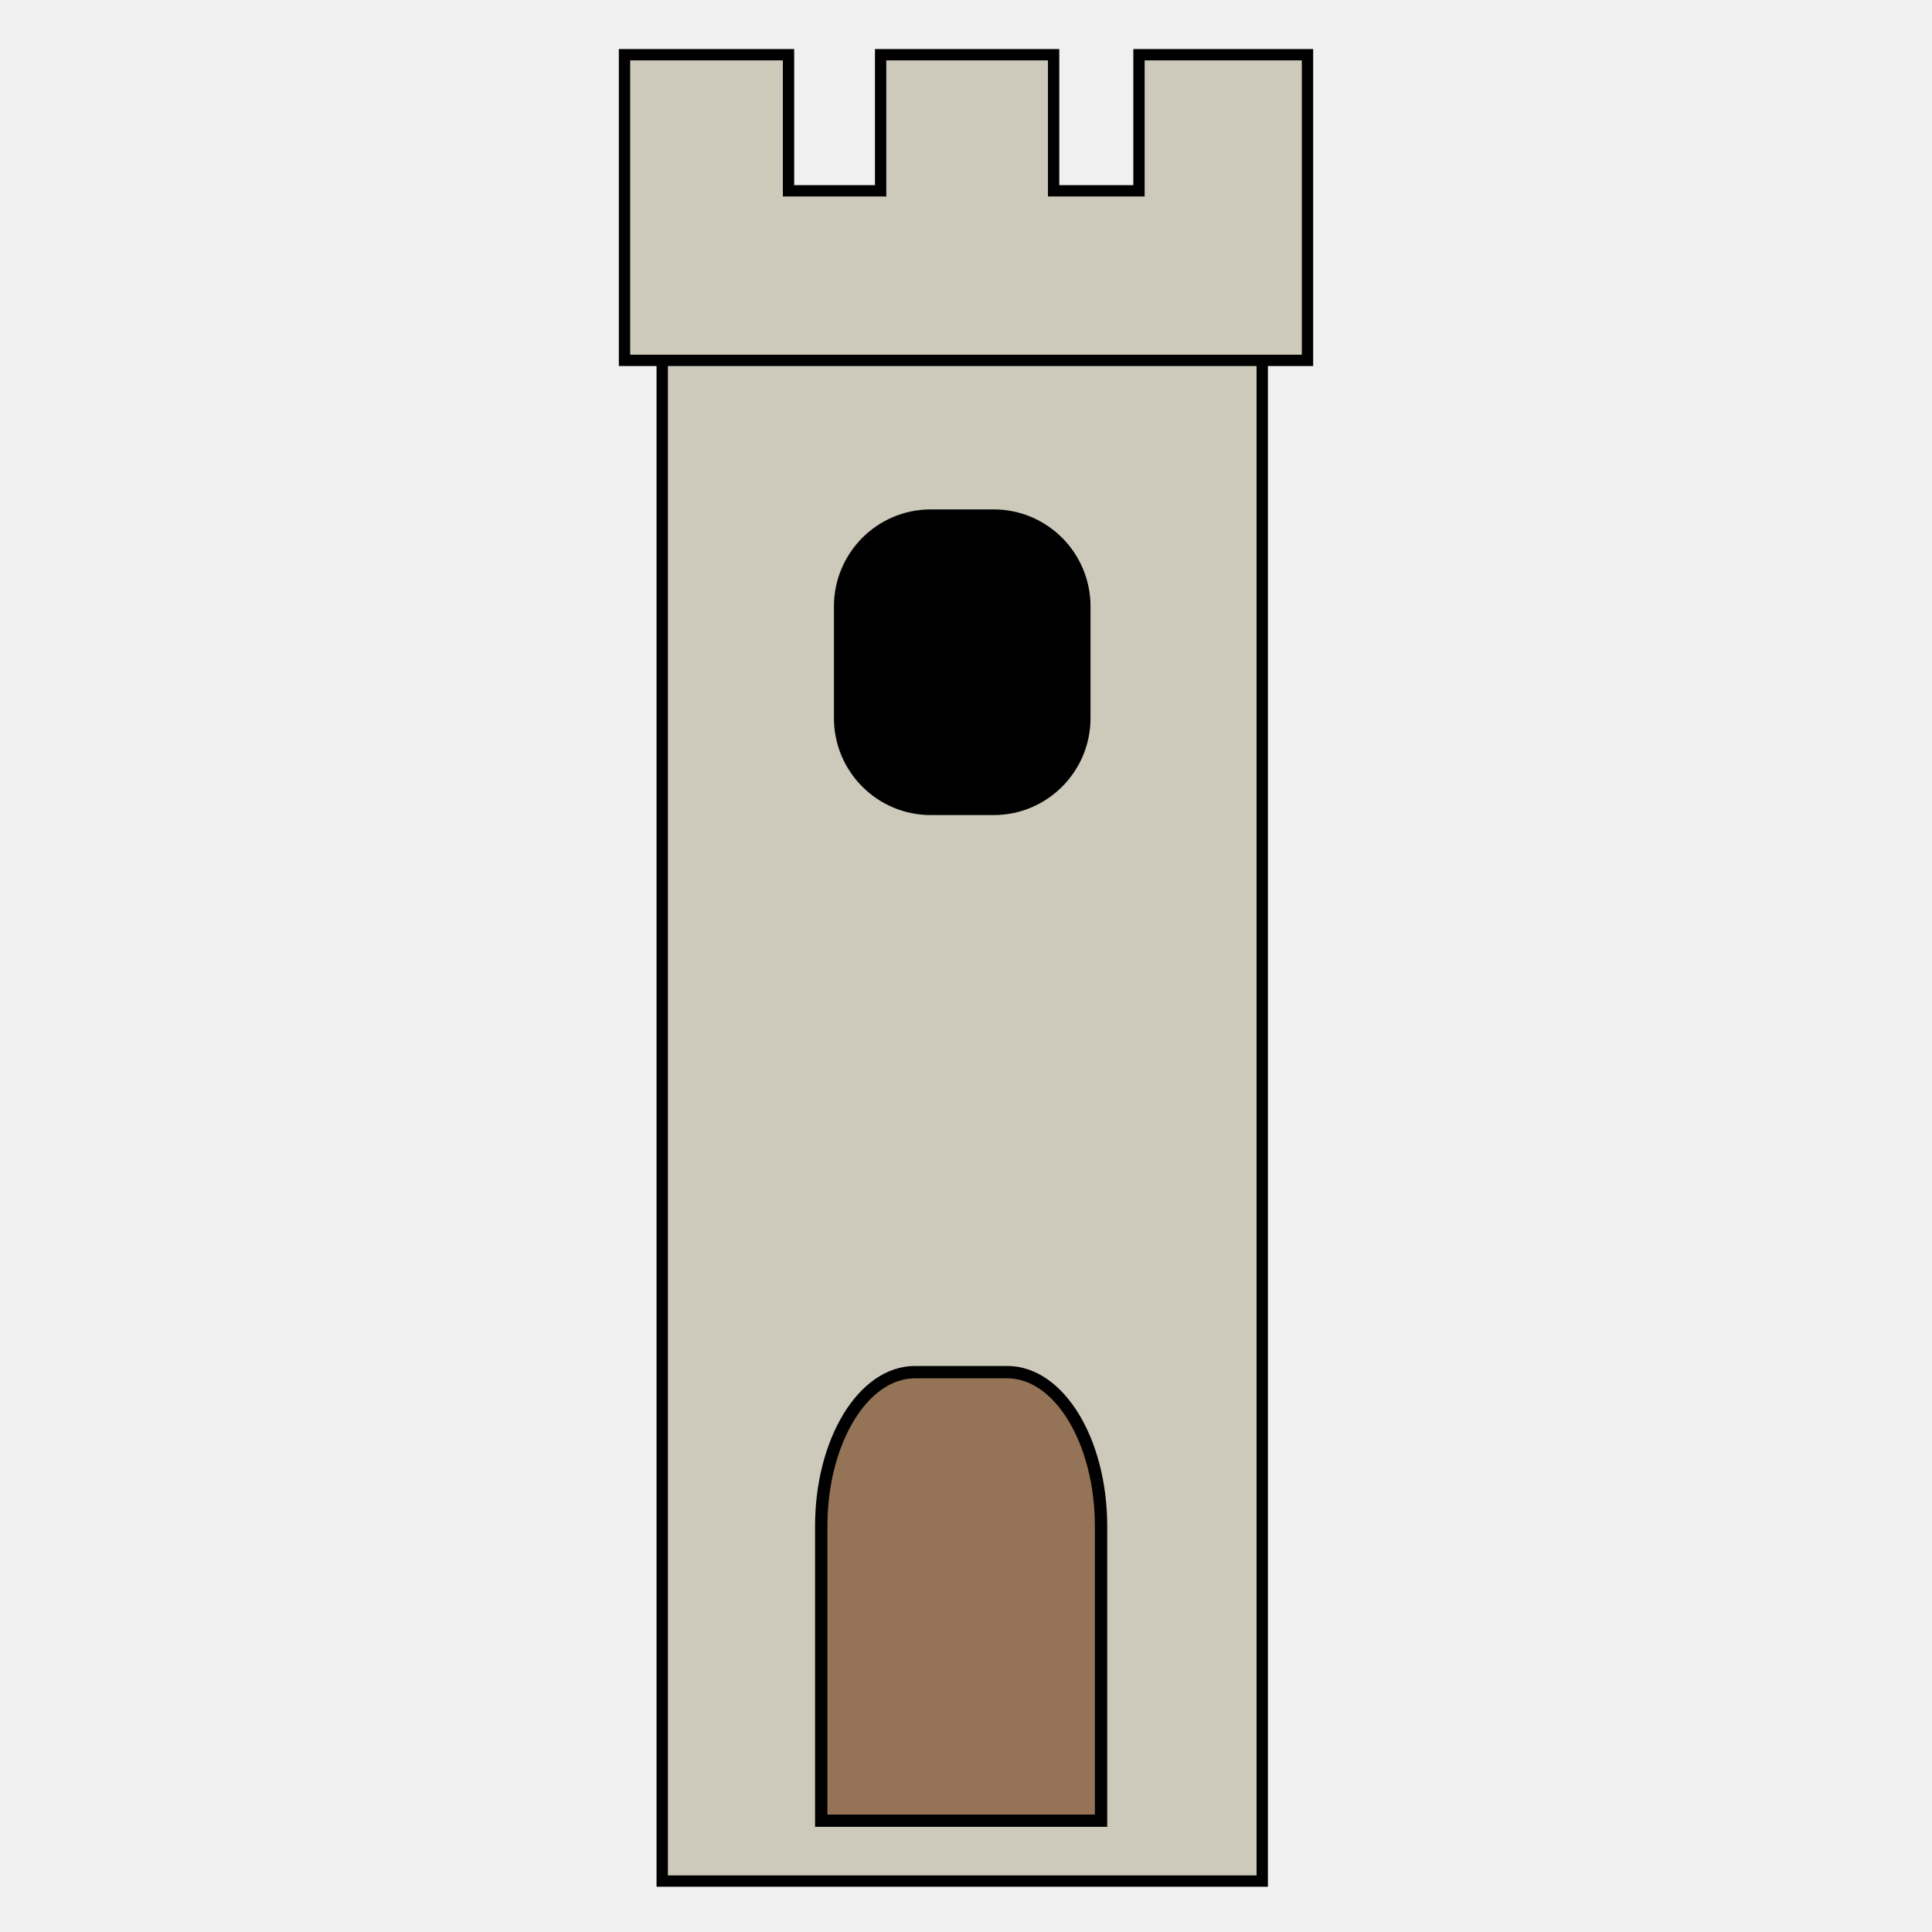
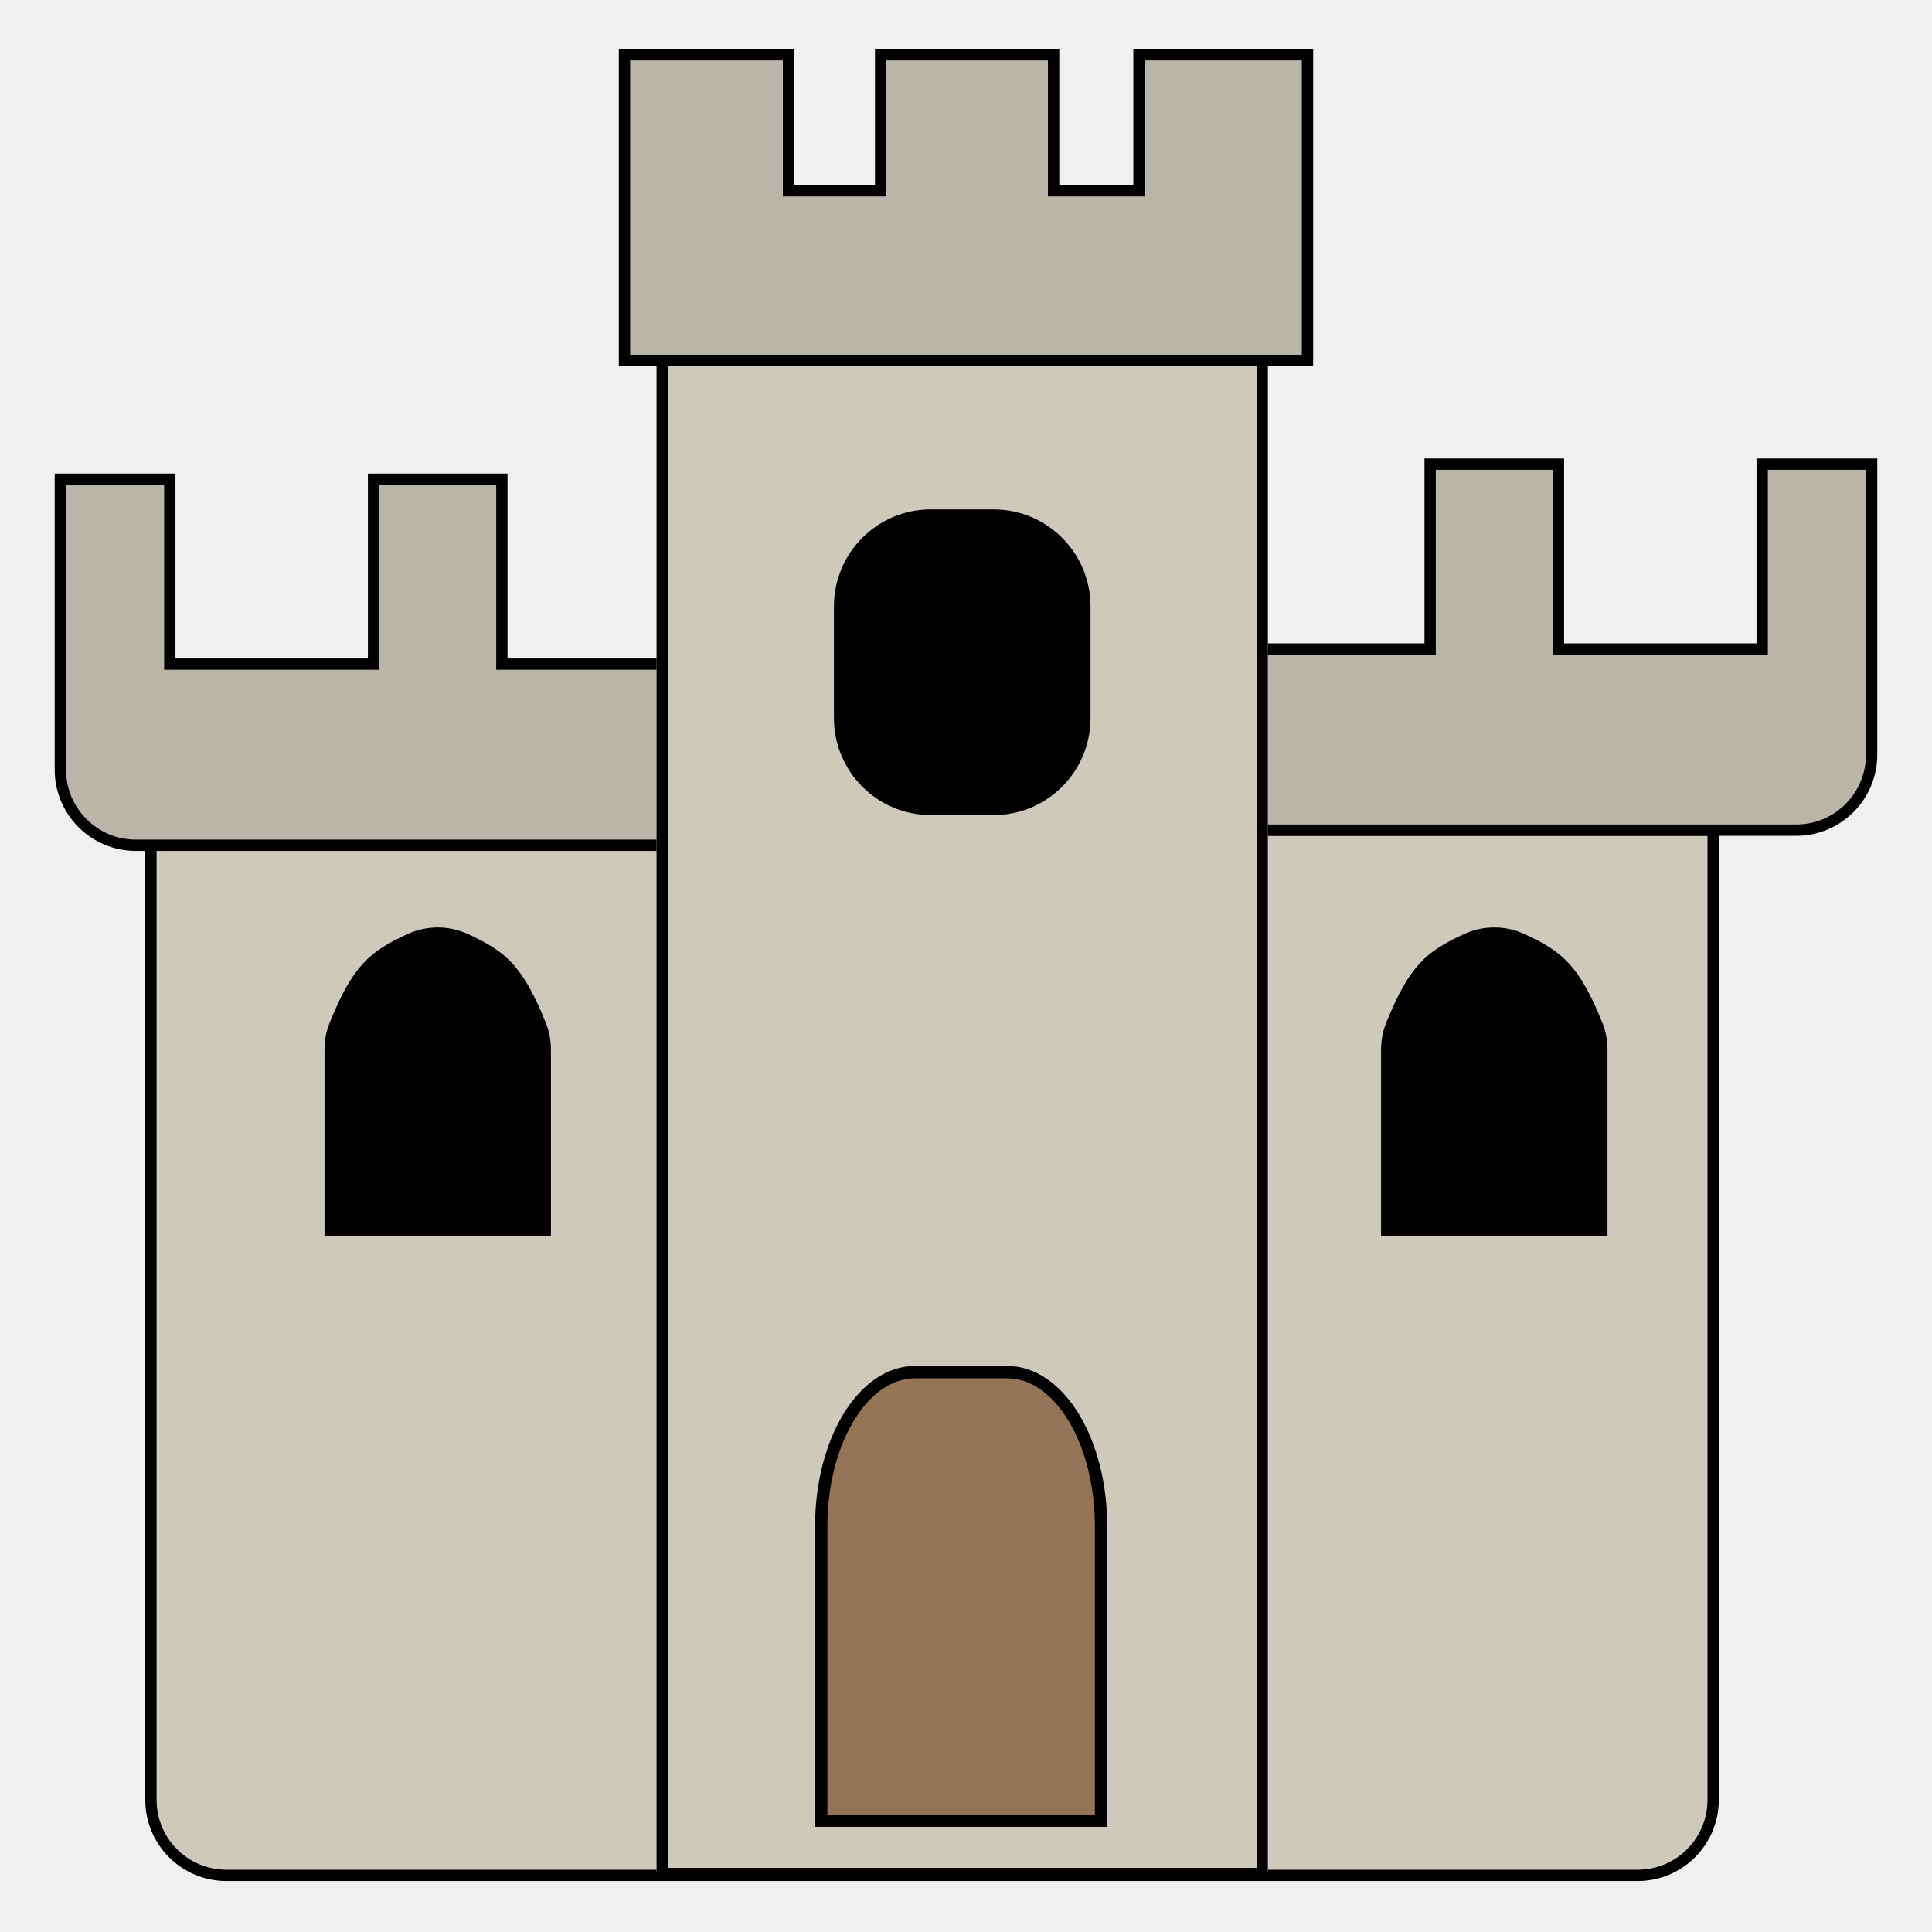
<svg xmlns="http://www.w3.org/2000/svg" width="512" height="512" viewBox="0 0 512 512" fill="none">
-   <path d="M174 76H336V500H174V76Z" fill="#CDCABB" />
-   <path fill-rule="evenodd" clip-rule="evenodd" d="M333 79H177V497H333V79ZM174 76V500H336V76H174Z" fill="black" />
-   <path d="M221 160.714C221 146.513 232.489 135 246.66 135H263.34C277.511 135 289 146.513 289 160.714V190.286C289 204.487 277.511 216 263.34 216H246.66C232.489 216 221 204.487 221 190.286V160.714Z" fill="black" />
-   <path d="M165.5 14.5V95.5H346.5V14.5H301.845V50.566H279.22V14.5H233.375V50.566H208.964V14.5H165.5Z" fill="#CDCABB" />
-   <path fill-rule="evenodd" clip-rule="evenodd" d="M164 13H210.464V49.066H231.875V13H280.72V49.066H300.345V13H348V97H164V13ZM167 16V94H345V16H303.345V52.066H277.72V16H234.875V52.066H207.464V16H167Z" fill="black" />
-   <path d="M217.636 404.483V482.502H254.713H291.791V404.483C291.791 381.924 280.672 363.636 266.956 363.636H254.713H242.47C228.755 363.636 217.636 381.924 217.636 404.483Z" fill="#957357" />
-   <path fill-rule="evenodd" clip-rule="evenodd" d="M226.307 376.45C221.993 383.546 219.272 393.453 219.272 404.483V480.867H290.155V404.483C290.155 393.453 287.434 383.546 283.119 376.45C278.787 369.324 273.025 365.272 266.956 365.272H242.47C236.402 365.272 230.639 369.324 226.307 376.45ZM223.512 374.75C228.168 367.091 234.823 362 242.47 362H266.956C274.604 362 281.259 367.091 285.915 374.75C290.589 382.438 293.427 392.954 293.427 404.483V484.138H216V404.483C216 392.954 218.838 382.438 223.512 374.75Z" fill="black" />
+   <g clip-path="url(#clip0)">
+     <path d="M40 220V477C40 488.046 48.954 497 60 497H434C445.046 497 454 488.046 454 477V220H322H190H40Z" fill="#CDCABB" />
+     <path fill-rule="evenodd" clip-rule="evenodd" d="M38.5 218.5H455.5V477C455.5 488.874 445.874 498.5 434 498.5H60C48.126 498.5 38.5 488.874 38.5 477V218.5ZM41.5 221.5V477C41.5 487.217 49.783 495.5 60 495.5H434C444.217 495.5 452.5 487.217 452.5 477V221.5H41.5Z" fill="black" />
+     <path d="M16 204V127H45V176H99V127H133V176H187V127H216V204C216 215.046 207.046 224 196 224H36C24.954 224 16 215.046 16 204Z" fill="#B9B6A9" />
+     <path fill-rule="evenodd" clip-rule="evenodd" d="M14.5 125.5H46.5V174.5H97.5V125.5H134.5V174.5H185.5V125.5H217.5V204C217.5 215.874 207.874 225.5 196 225.5H36C24.126 225.5 14.5 215.874 14.5 204V125.5ZM17.5 128.5V204C17.5 214.217 25.783 222.5 36 222.5H196C206.217 222.5 214.5 214.217 214.5 204V128.5H188.5V177.5H131.5V128.5H100.5V177.5H43.5V128.5H17.5Z" fill="black" />
+     <path d="M296 200V123H325V172H379V123H413V172H467V123H496V200C496 211.046 487.046 220 476 220H316C304.954 220 296 211.046 296 200Z" fill="#B9B6A9" />
+     <path fill-rule="evenodd" clip-rule="evenodd" d="M294.5 121.5H326.5V170.5H377.5V121.5H414.5V170.5H465.5V121.5H497.5V200C497.5 211.874 487.874 221.5 476 221.5H316C304.126 221.5 294.5 211.874 294.5 200V121.5ZM297.5 124.5V200C297.5 210.217 305.783 218.5 316 218.5H476C486.217 218.5 494.5 210.217 494.5 200V124.5H468.5V173.5H411.5V124.5H380.5V173.5H323.5V124.5H297.5Z" fill="black" />
+     <path d="M174 76H336V496H174V76Z" fill="#CDCABB" />
+     <path fill-rule="evenodd" clip-rule="evenodd" d="M333 79H177V495H333V79ZM174 76V498H336V76H174Z" fill="black" />
+     <path d="M221 160.714C221 146.513 232.489 135 246.66 135H263.34C277.511 135 289 146.513 289 160.714V190.286C289 204.487 277.511 216 263.34 216H246.66C232.489 216 221 204.487 221 190.286V160.714Z" fill="black" />
+     <path d="M165.5 14.5V95.5H346.5V14.5H301.845V50.566H279.22V14.5H233.375V50.566H208.964V14.5H165.5Z" fill="#B9B6A9" />
+     <path fill-rule="evenodd" clip-rule="evenodd" d="M164 13H210.464V49.066H231.875V13H280.72V49.066H300.345V13H348V97H164V13ZM167 16V94H345V16H303.345V52.066H277.72V16H234.875V52.066H207.464V16H167Z" fill="black" />
+     <path d="M217.636 404.483V482.502H254.713H291.791V404.483C291.791 381.924 280.672 363.636 266.956 363.636H254.713H242.47C228.755 363.636 217.636 381.924 217.636 404.483Z" fill="#957357" />
+     <path fill-rule="evenodd" clip-rule="evenodd" d="M226.307 376.45C221.993 383.546 219.272 393.453 219.272 404.483V480.867H290.155V404.483C290.155 393.453 287.434 383.546 283.119 376.45C278.787 369.324 273.025 365.272 266.956 365.272H242.47C236.402 365.272 230.639 369.324 226.307 376.45ZM223.512 374.75C228.168 367.091 234.823 362 242.47 362H266.956C274.604 362 281.259 367.091 285.915 374.75C290.589 382.438 293.427 392.954 293.427 404.483V484.138H216V404.483C216 392.954 218.838 382.438 223.512 374.75Z" fill="black" />
+     <path d="M146 278.176V327.5H86V278.176C86 275.746 86.433 273.32 87.345 271.067C93.477 255.914 97.92 252.18 107.976 247.541C113.052 245.2 118.948 245.2 124.024 247.541C134.08 252.18 138.523 255.914 144.655 271.067C145.567 273.32 146 275.746 146 278.176Z" fill="black" />
+     <path d="M426 278.176V327.5H366V278.176C366 275.746 366.433 273.32 367.345 271.067C373.477 255.914 377.92 252.18 387.976 247.541C393.052 245.2 398.948 245.2 404.024 247.541C414.08 252.18 418.523 255.914 424.655 271.067C425.567 273.32 426 275.746 426 278.176Z" fill="black" />
+   </g>
+   <defs>
+     <clipPath id="clip0">
+       <rect width="512" height="512" fill="white" />
+     </clipPath>
+   </defs>
</svg>
